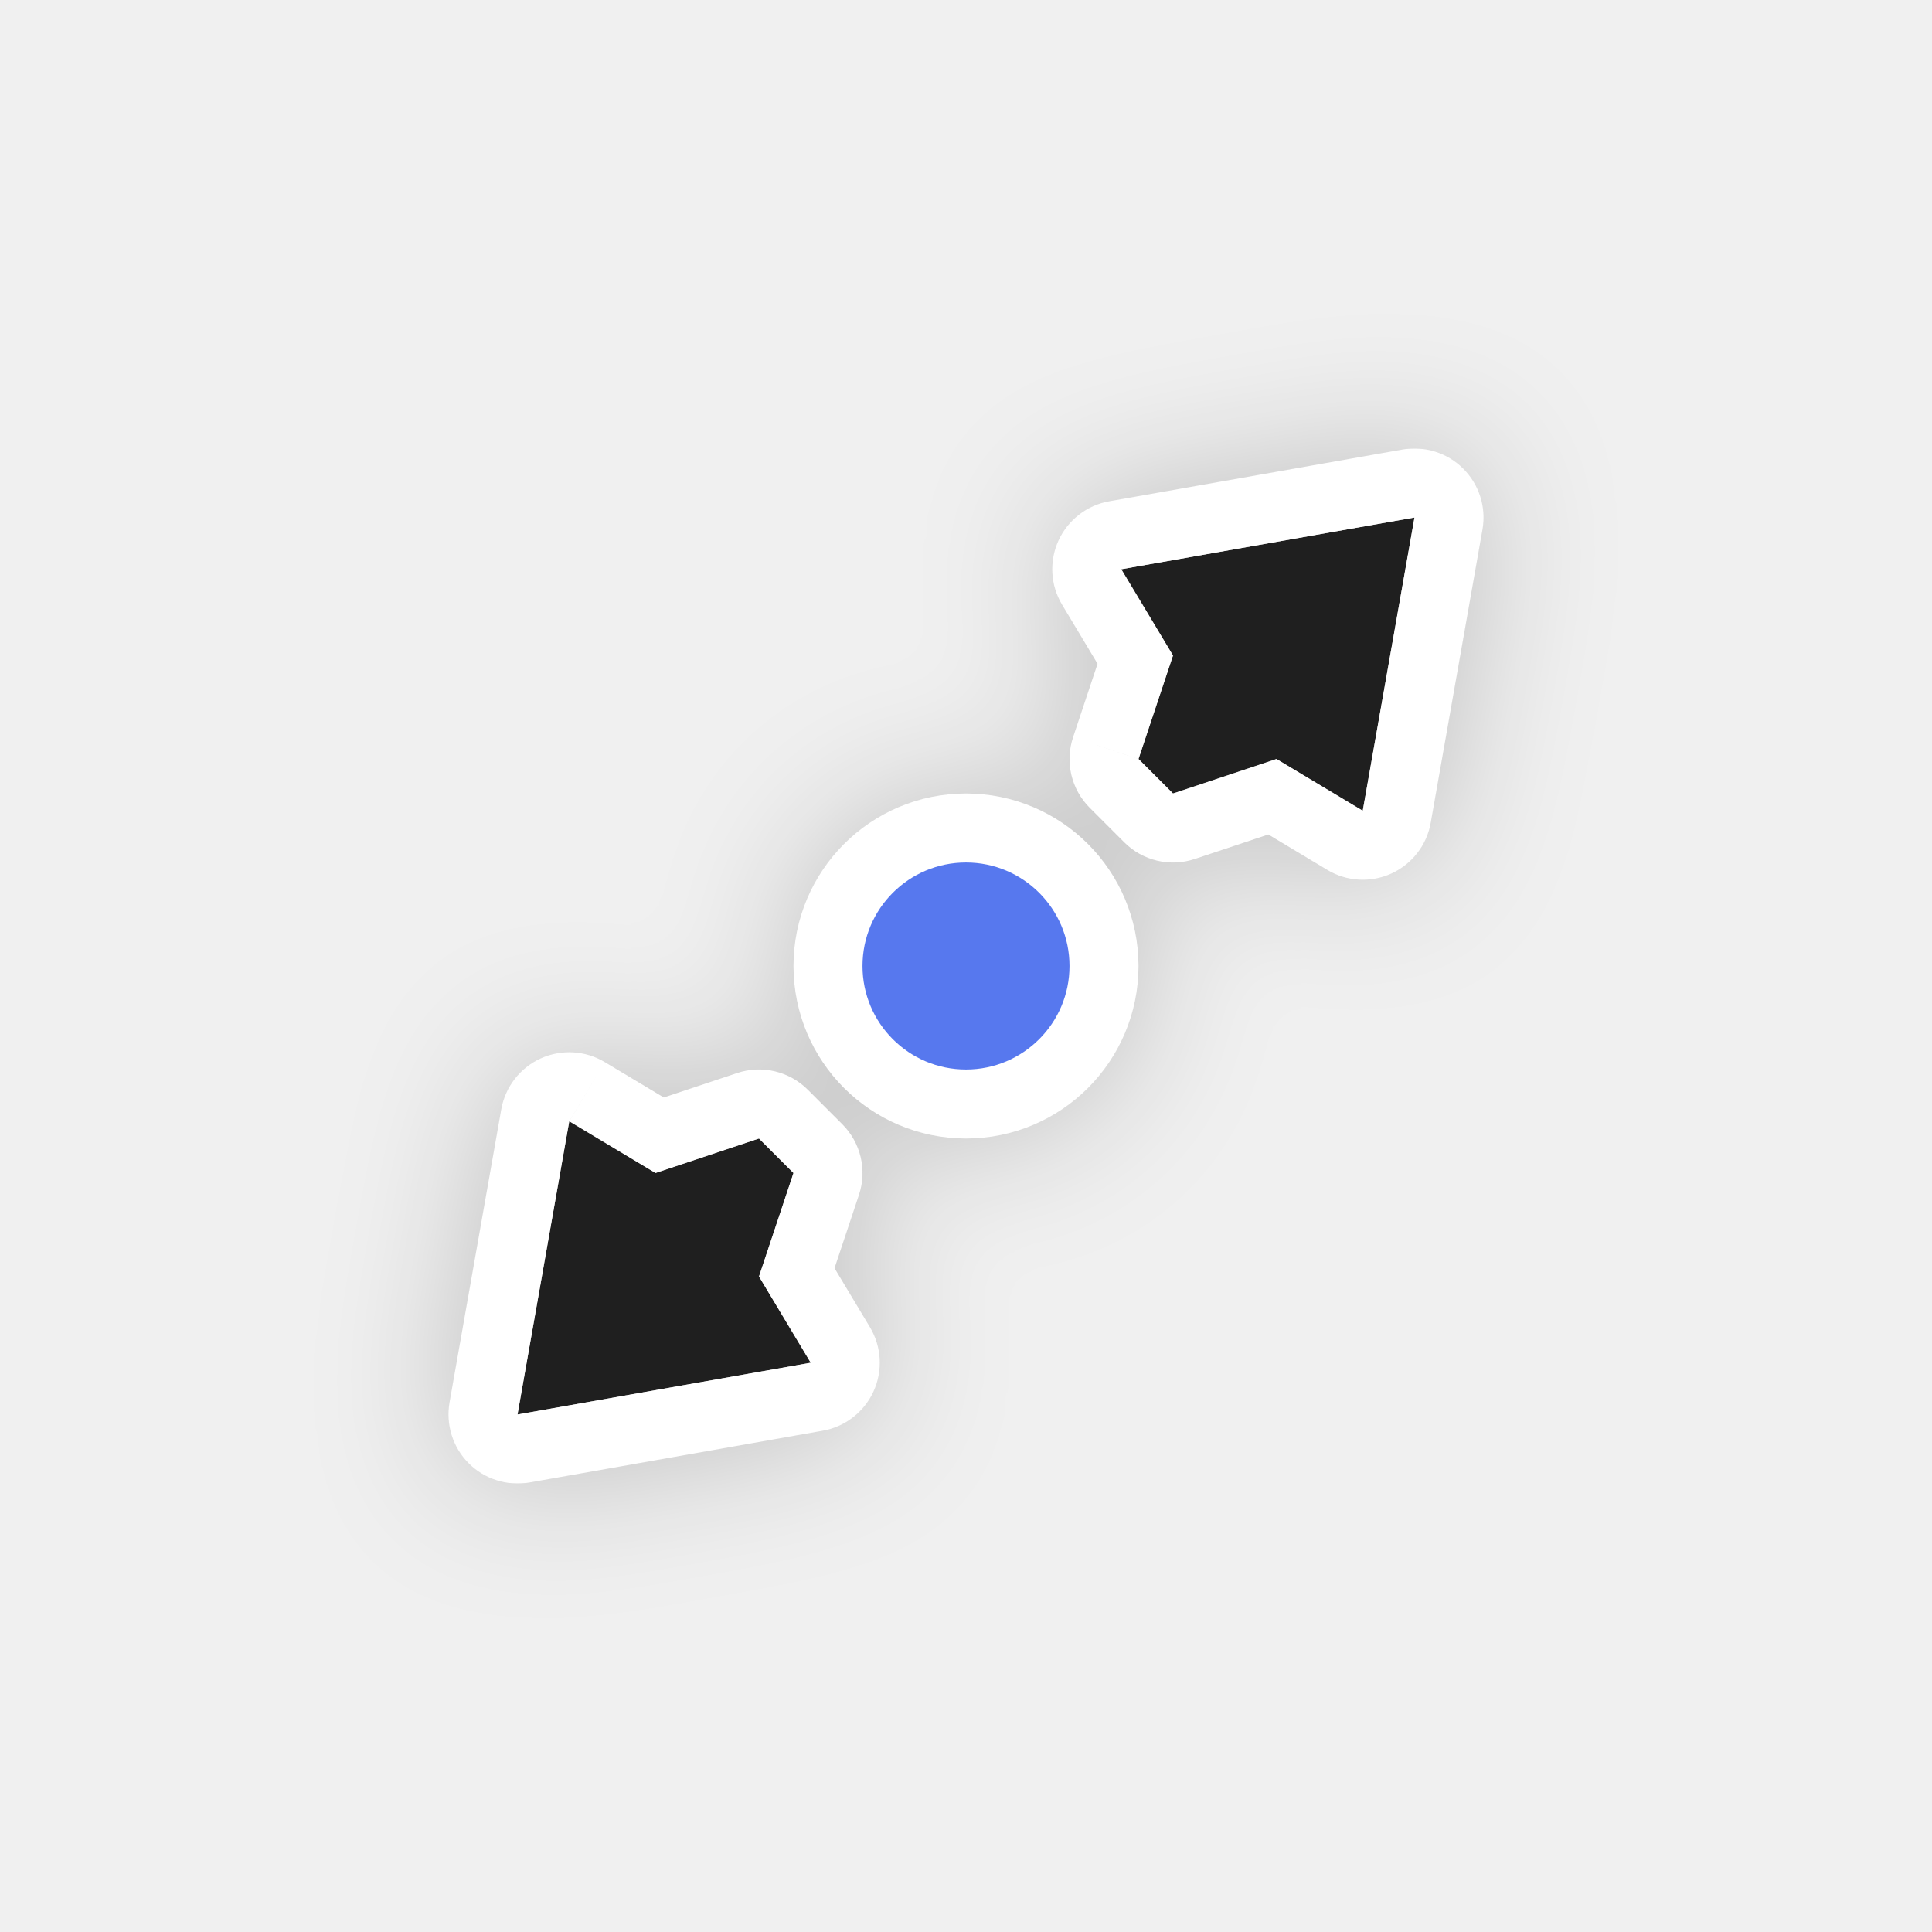
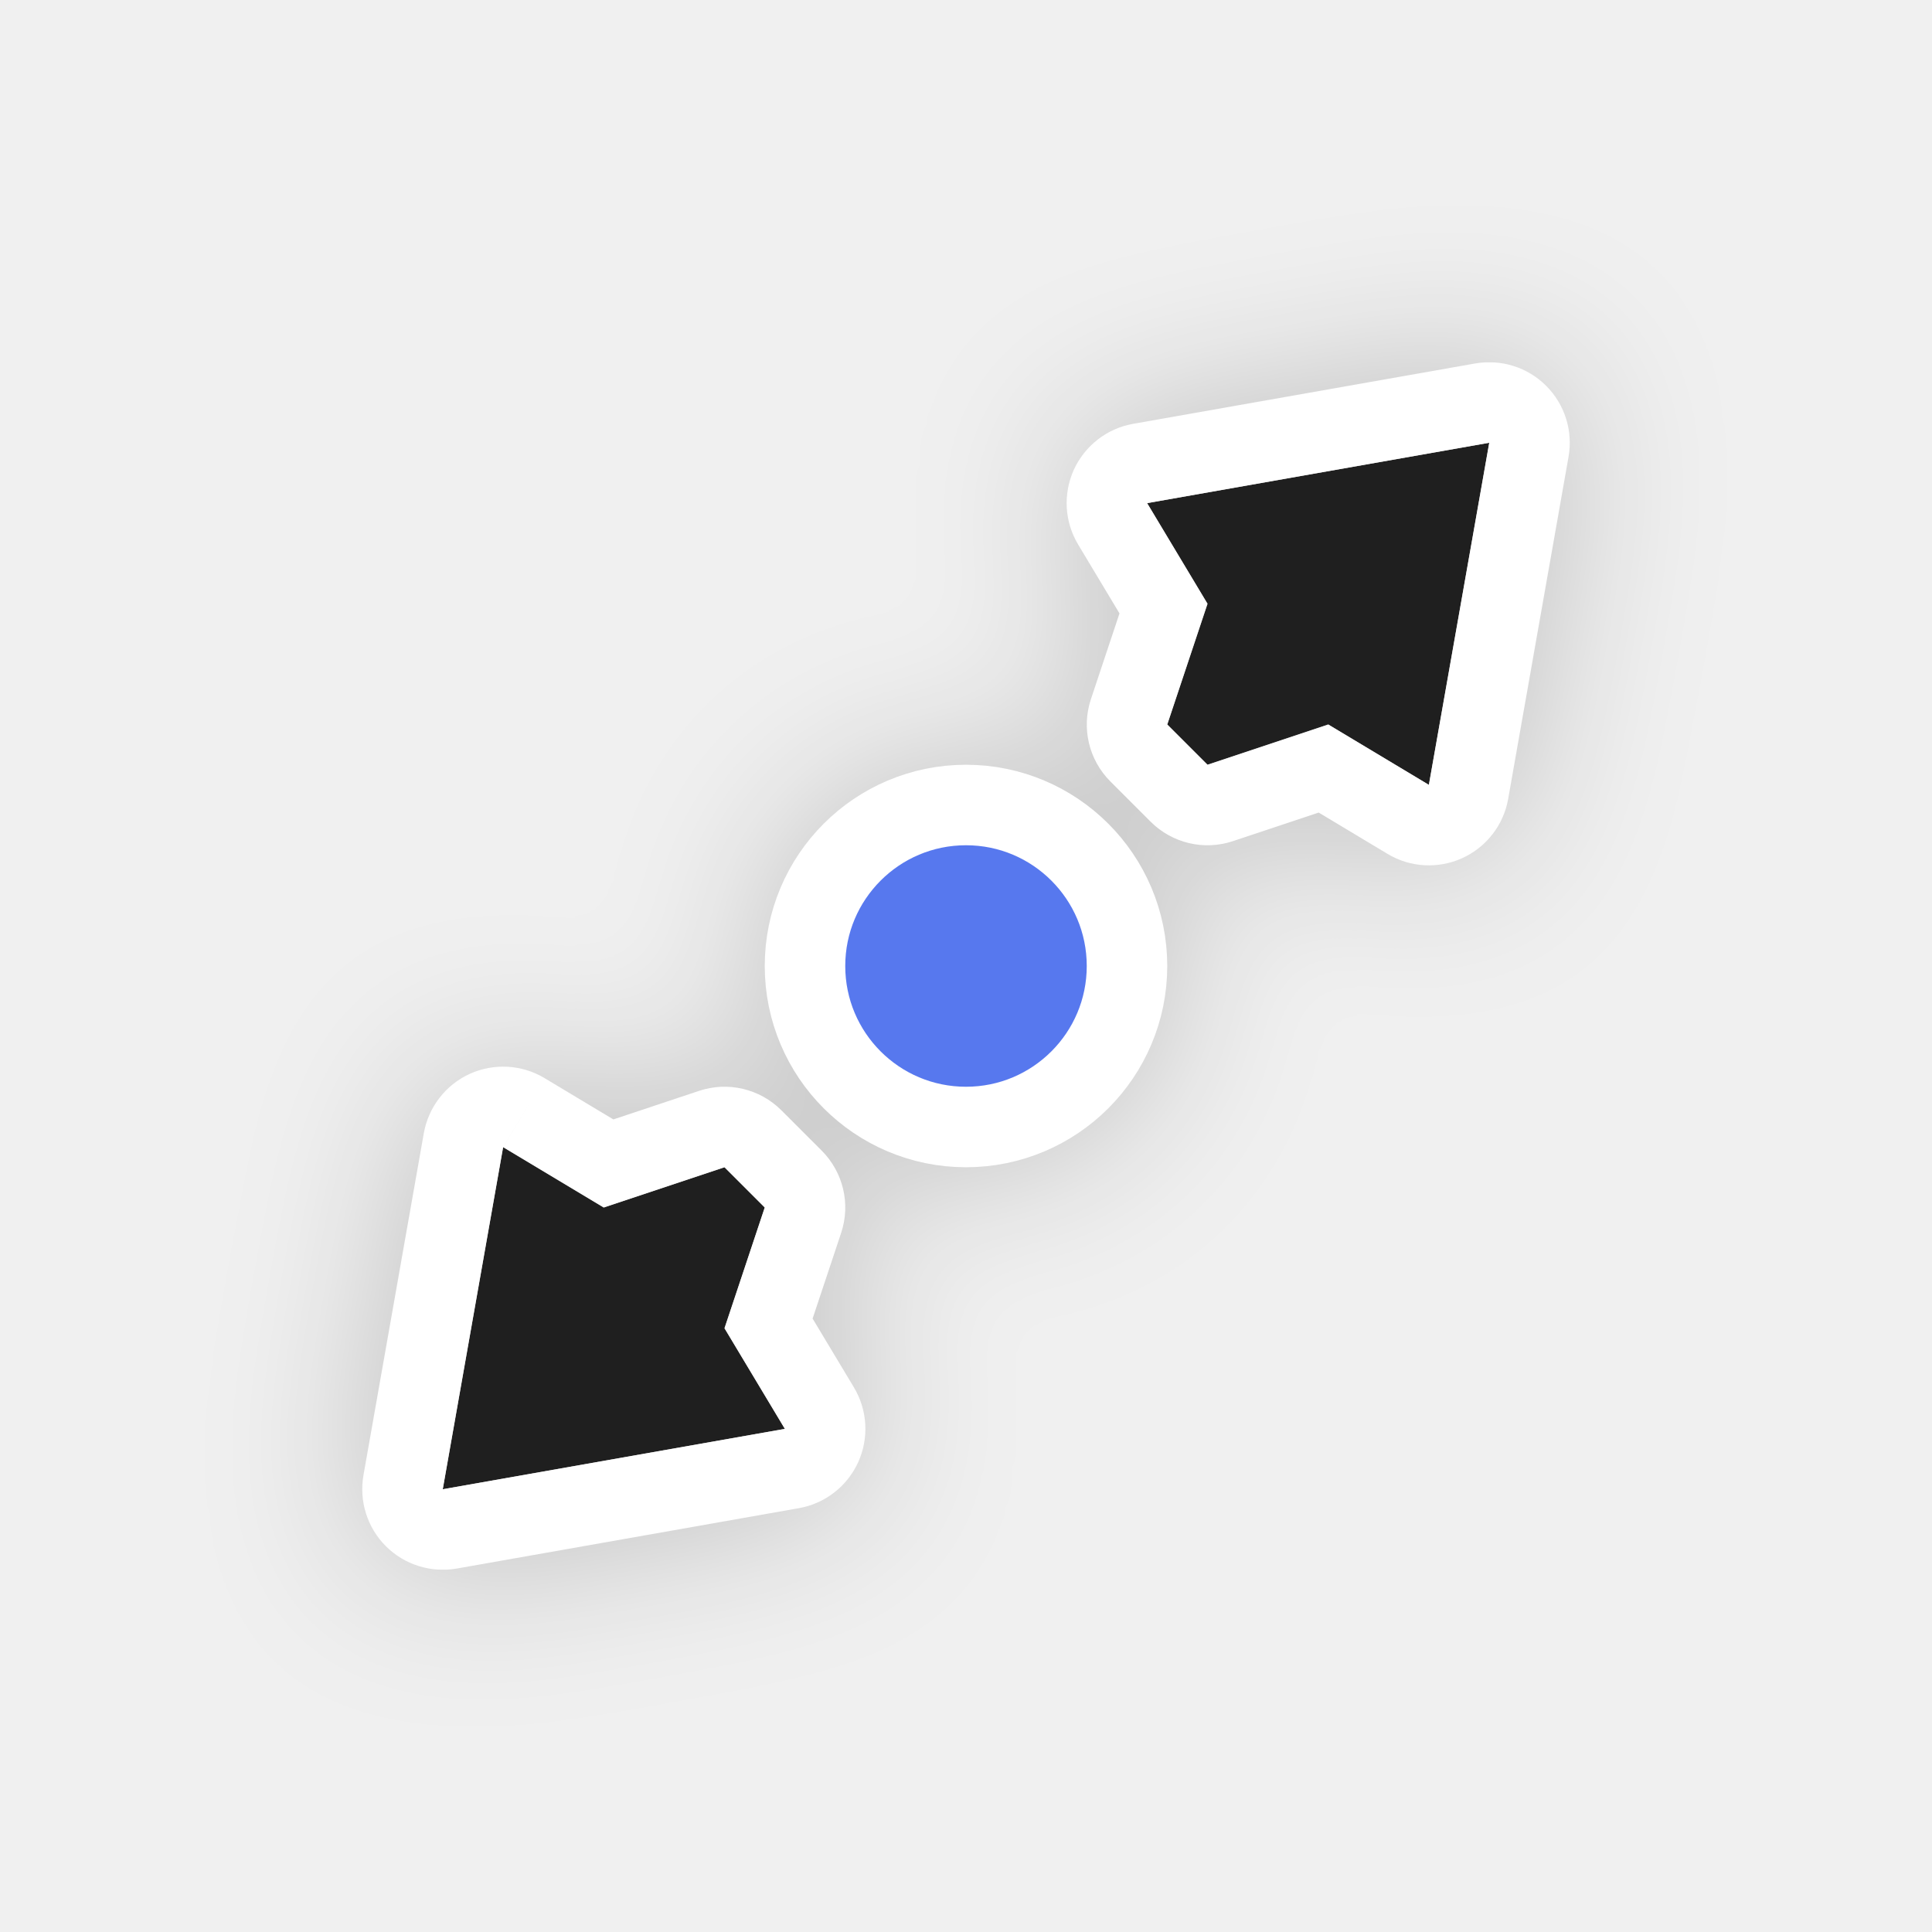
- <svg xmlns="http://www.w3.org/2000/svg" width="28" height="28" viewBox="0 0 28 28" fill="none">
+ <svg xmlns="http://www.w3.org/2000/svg" width="24" height="24" viewBox="0 0 24 24" fill="none">
  <g filter="url(#filter0_d_182_7211)">
-     <circle cx="14" cy="14" r="2" fill="#5778EE" stroke="white" stroke-linejoin="round" />
-     <mask id="path-2-outside-1_182_7211" maskUnits="userSpaceOnUse" x="6" y="6.5" width="16" height="15" fill="black">
-       <rect fill="white" x="6" y="6.5" width="16" height="15" />
-       <path fill-rule="evenodd" clip-rule="evenodd" d="M16.25 8.25L20.5 7.5L19.75 11.75L18.5 11L17 11.5L16.5 11L17 9.5L16.25 8.25ZM11.75 19.75L7.5 20.5L8.25 16.25L9.5 17L11 16.5L11.5 17L11 18.5L11.75 19.75Z" />
+     <circle cx="12" cy="12" r="2" fill="#5778EE" stroke="white" stroke-linejoin="round" />
+     <mask id="path-2-outside-1_182_7211" maskUnits="userSpaceOnUse" x="4" y="4.5" width="16" height="15" fill="black">
+       <rect fill="white" x="4" y="4.5" width="16" height="15" />
+       <path fill-rule="evenodd" clip-rule="evenodd" d="M14.25 6.25L18.5 5.5L17.75 9.75L16.5 9L15 9.5L14.5 9L15 7.5L14.25 6.25ZM9.75 17.75L5.5 18.5L6.25 14.25L7.5 15L9 14.5L9.5 15L9 16.5L9.75 17.75Z" />
    </mask>
-     <path fill-rule="evenodd" clip-rule="evenodd" d="M16.25 8.25L20.5 7.5L19.75 11.75L18.5 11L17 11.5L16.5 11L17 9.5L16.25 8.25ZM11.75 19.75L7.5 20.5L8.25 16.25L9.5 17L11 16.5L11.5 17L11 18.5L11.75 19.75Z" fill="#1F1F1F" />
-     <path d="M20.5 7.5L21.485 7.674C21.542 7.352 21.438 7.024 21.207 6.793C20.977 6.562 20.648 6.459 20.326 6.515L20.5 7.5ZM16.25 8.25L16.076 7.265C15.752 7.322 15.477 7.536 15.34 7.835C15.204 8.135 15.223 8.482 15.393 8.764L16.25 8.25ZM19.75 11.75L19.236 12.607C19.518 12.777 19.866 12.796 20.165 12.66C20.465 12.523 20.678 12.248 20.735 11.924L19.75 11.75ZM18.5 11L19.015 10.143C18.764 9.992 18.461 9.959 18.184 10.051L18.5 11ZM17 11.5L16.293 12.207C16.561 12.475 16.957 12.569 17.316 12.449L17 11.5ZM16.5 11L15.552 10.684C15.432 11.043 15.525 11.439 15.793 11.707L16.5 11ZM17 9.5L17.949 9.816C18.041 9.539 18.008 9.236 17.858 8.986L17 9.5ZM7.5 20.5L6.515 20.326C6.459 20.648 6.562 20.976 6.793 21.207C7.024 21.438 7.353 21.541 7.674 21.485L7.5 20.5ZM11.75 19.75L11.924 20.735C12.248 20.678 12.523 20.465 12.66 20.165C12.797 19.865 12.777 19.518 12.608 19.235L11.75 19.75ZM8.25 16.25L8.765 15.393C8.482 15.223 8.135 15.204 7.835 15.34C7.536 15.477 7.323 15.752 7.265 16.076L8.25 16.25ZM9.5 17L8.986 17.858C9.236 18.008 9.539 18.041 9.816 17.949L9.5 17ZM11 16.5L11.707 15.793C11.439 15.525 11.043 15.431 10.684 15.551L11 16.5ZM11.5 17L12.449 17.316C12.569 16.957 12.475 16.561 12.207 16.293L11.5 17ZM11 18.5L10.052 18.184C9.959 18.461 9.992 18.764 10.143 19.015L11 18.5ZM20.326 6.515L16.076 7.265L16.424 9.235L20.674 8.485L20.326 6.515ZM20.735 11.924L21.485 7.674L19.515 7.326L18.765 11.576L20.735 11.924ZM17.986 11.857L19.236 12.607L20.265 10.893L19.015 10.143L17.986 11.857ZM17.316 12.449L18.816 11.949L18.184 10.051L16.684 10.551L17.316 12.449ZM15.793 11.707L16.293 12.207L17.707 10.793L17.207 10.293L15.793 11.707ZM16.052 9.184L15.552 10.684L17.449 11.316L17.949 9.816L16.052 9.184ZM15.393 8.764L16.143 10.014L17.858 8.986L17.108 7.735L15.393 8.764ZM7.674 21.485L11.924 20.735L11.576 18.765L7.326 19.515L7.674 21.485ZM7.265 16.076L6.515 20.326L8.485 20.674L9.235 16.424L7.265 16.076ZM10.015 16.142L8.765 15.393L7.736 17.108L8.986 17.858L10.015 16.142ZM10.684 15.551L9.184 16.051L9.816 17.949L11.316 17.449L10.684 15.551ZM12.207 16.293L11.707 15.793L10.293 17.207L10.793 17.707L12.207 16.293ZM11.949 18.816L12.449 17.316L10.552 16.684L10.052 18.184L11.949 18.816ZM12.608 19.235L11.858 17.985L10.143 19.015L10.893 20.265L12.608 19.235Z" fill="white" mask="url(#path-2-outside-1_182_7211)" />
+     <path fill-rule="evenodd" clip-rule="evenodd" d="M14.25 6.25L18.5 5.5L17.75 9.75L16.5 9L15 9.5L14.5 9L15 7.5L14.25 6.25ZM9.75 17.75L5.5 18.5L6.25 14.25L7.5 15L9 14.5L9.5 15L9 16.5L9.75 17.75Z" fill="#1F1F1F" />
+     <path d="M18.5 5.5L19.485 5.674C19.542 5.352 19.438 5.024 19.207 4.793C18.977 4.562 18.648 4.459 18.326 4.515L18.5 5.5ZM14.25 6.25L14.076 5.265C13.752 5.322 13.477 5.536 13.34 5.835C13.204 6.135 13.223 6.482 13.393 6.764L14.25 6.25ZM17.75 9.75L17.236 10.607C17.518 10.777 17.866 10.796 18.165 10.66C18.465 10.523 18.678 10.248 18.735 9.924L17.75 9.75ZM16.5 9L17.015 8.143C16.764 7.992 16.461 7.959 16.184 8.051L16.5 9ZM15 9.5L14.293 10.207C14.561 10.475 14.957 10.569 15.316 10.449L15 9.5ZM14.5 9L13.552 8.684C13.432 9.043 13.525 9.439 13.793 9.707L14.5 9ZM15 7.5L15.949 7.816C16.041 7.539 16.008 7.236 15.858 6.986L15 7.5ZM5.5 18.5L4.515 18.326C4.459 18.648 4.562 18.976 4.793 19.207C5.024 19.438 5.353 19.541 5.674 19.485L5.5 18.5ZM9.75 17.75L9.924 18.735C10.248 18.678 10.523 18.465 10.66 18.165C10.797 17.865 10.777 17.518 10.608 17.235L9.75 17.75ZM6.25 14.25L6.765 13.393C6.482 13.223 6.135 13.204 5.835 13.34C5.536 13.477 5.323 13.752 5.265 14.076L6.25 14.25ZM7.5 15L6.986 15.857C7.236 16.008 7.539 16.041 7.816 15.949L7.5 15ZM9 14.5L9.707 13.793C9.439 13.525 9.043 13.431 8.684 13.551L9 14.5ZM9.5 15L10.449 15.316C10.569 14.957 10.475 14.561 10.207 14.293L9.5 15ZM9 16.5L8.051 16.184C7.959 16.461 7.992 16.764 8.143 17.015L9 16.5ZM18.326 4.515L14.076 5.265L14.424 7.235L18.674 6.485L18.326 4.515ZM18.735 9.924L19.485 5.674L17.515 5.326L16.765 9.576L18.735 9.924ZM15.986 9.857L17.236 10.607L18.265 8.893L17.015 8.143L15.986 9.857ZM15.316 10.449L16.816 9.949L16.184 8.051L14.684 8.551L15.316 10.449ZM13.793 9.707L14.293 10.207L15.707 8.793L15.207 8.293L13.793 9.707ZM14.052 7.184L13.552 8.684L15.449 9.316L15.949 7.816L14.052 7.184ZM13.393 6.764L14.143 8.014L15.858 6.986L15.108 5.735L13.393 6.764ZM5.674 19.485L9.924 18.735L9.576 16.765L5.326 17.515L5.674 19.485ZM5.265 14.076L4.515 18.326L6.485 18.674L7.235 14.424L5.265 14.076ZM8.015 14.143L6.765 13.393L5.736 15.107L6.986 15.857L8.015 14.143ZM8.684 13.551L7.184 14.051L7.816 15.949L9.316 15.449L8.684 13.551ZM10.207 14.293L9.707 13.793L8.293 15.207L8.793 15.707L10.207 14.293ZM9.949 16.816L10.449 15.316L8.551 14.684L8.051 16.184L9.949 16.816ZM10.608 17.235L9.858 15.986L8.143 17.015L8.893 18.265L10.608 17.235Z" fill="white" mask="url(#path-2-outside-1_182_7211)" />
  </g>
  <defs>
-     <filter id="filter0_d_182_7211" x="0" y="0" width="28" height="28" filterUnits="userSpaceOnUse" color-interpolation-filters="sRGB">
+     <filter id="filter0_d_182_7211" x="-2" y="-2" width="28" height="28" filterUnits="userSpaceOnUse" color-interpolation-filters="sRGB">
      <feFlood flood-opacity="0" result="BackgroundImageFix" />
      <feColorMatrix in="SourceAlpha" type="matrix" values="0 0 0 0 0 0 0 0 0 0 0 0 0 0 0 0 0 0 127 0" result="hardAlpha" />
      <feOffset />
      <feGaussianBlur stdDeviation="1" />
      <feColorMatrix type="matrix" values="0 0 0 0 0 0 0 0 0 0 0 0 0 0 0 0 0 0 0.2 0" />
      <feBlend mode="normal" in2="BackgroundImageFix" result="effect1_dropShadow_182_7211" />
      <feBlend mode="normal" in="SourceGraphic" in2="effect1_dropShadow_182_7211" result="shape" />
    </filter>
  </defs>
</svg>
